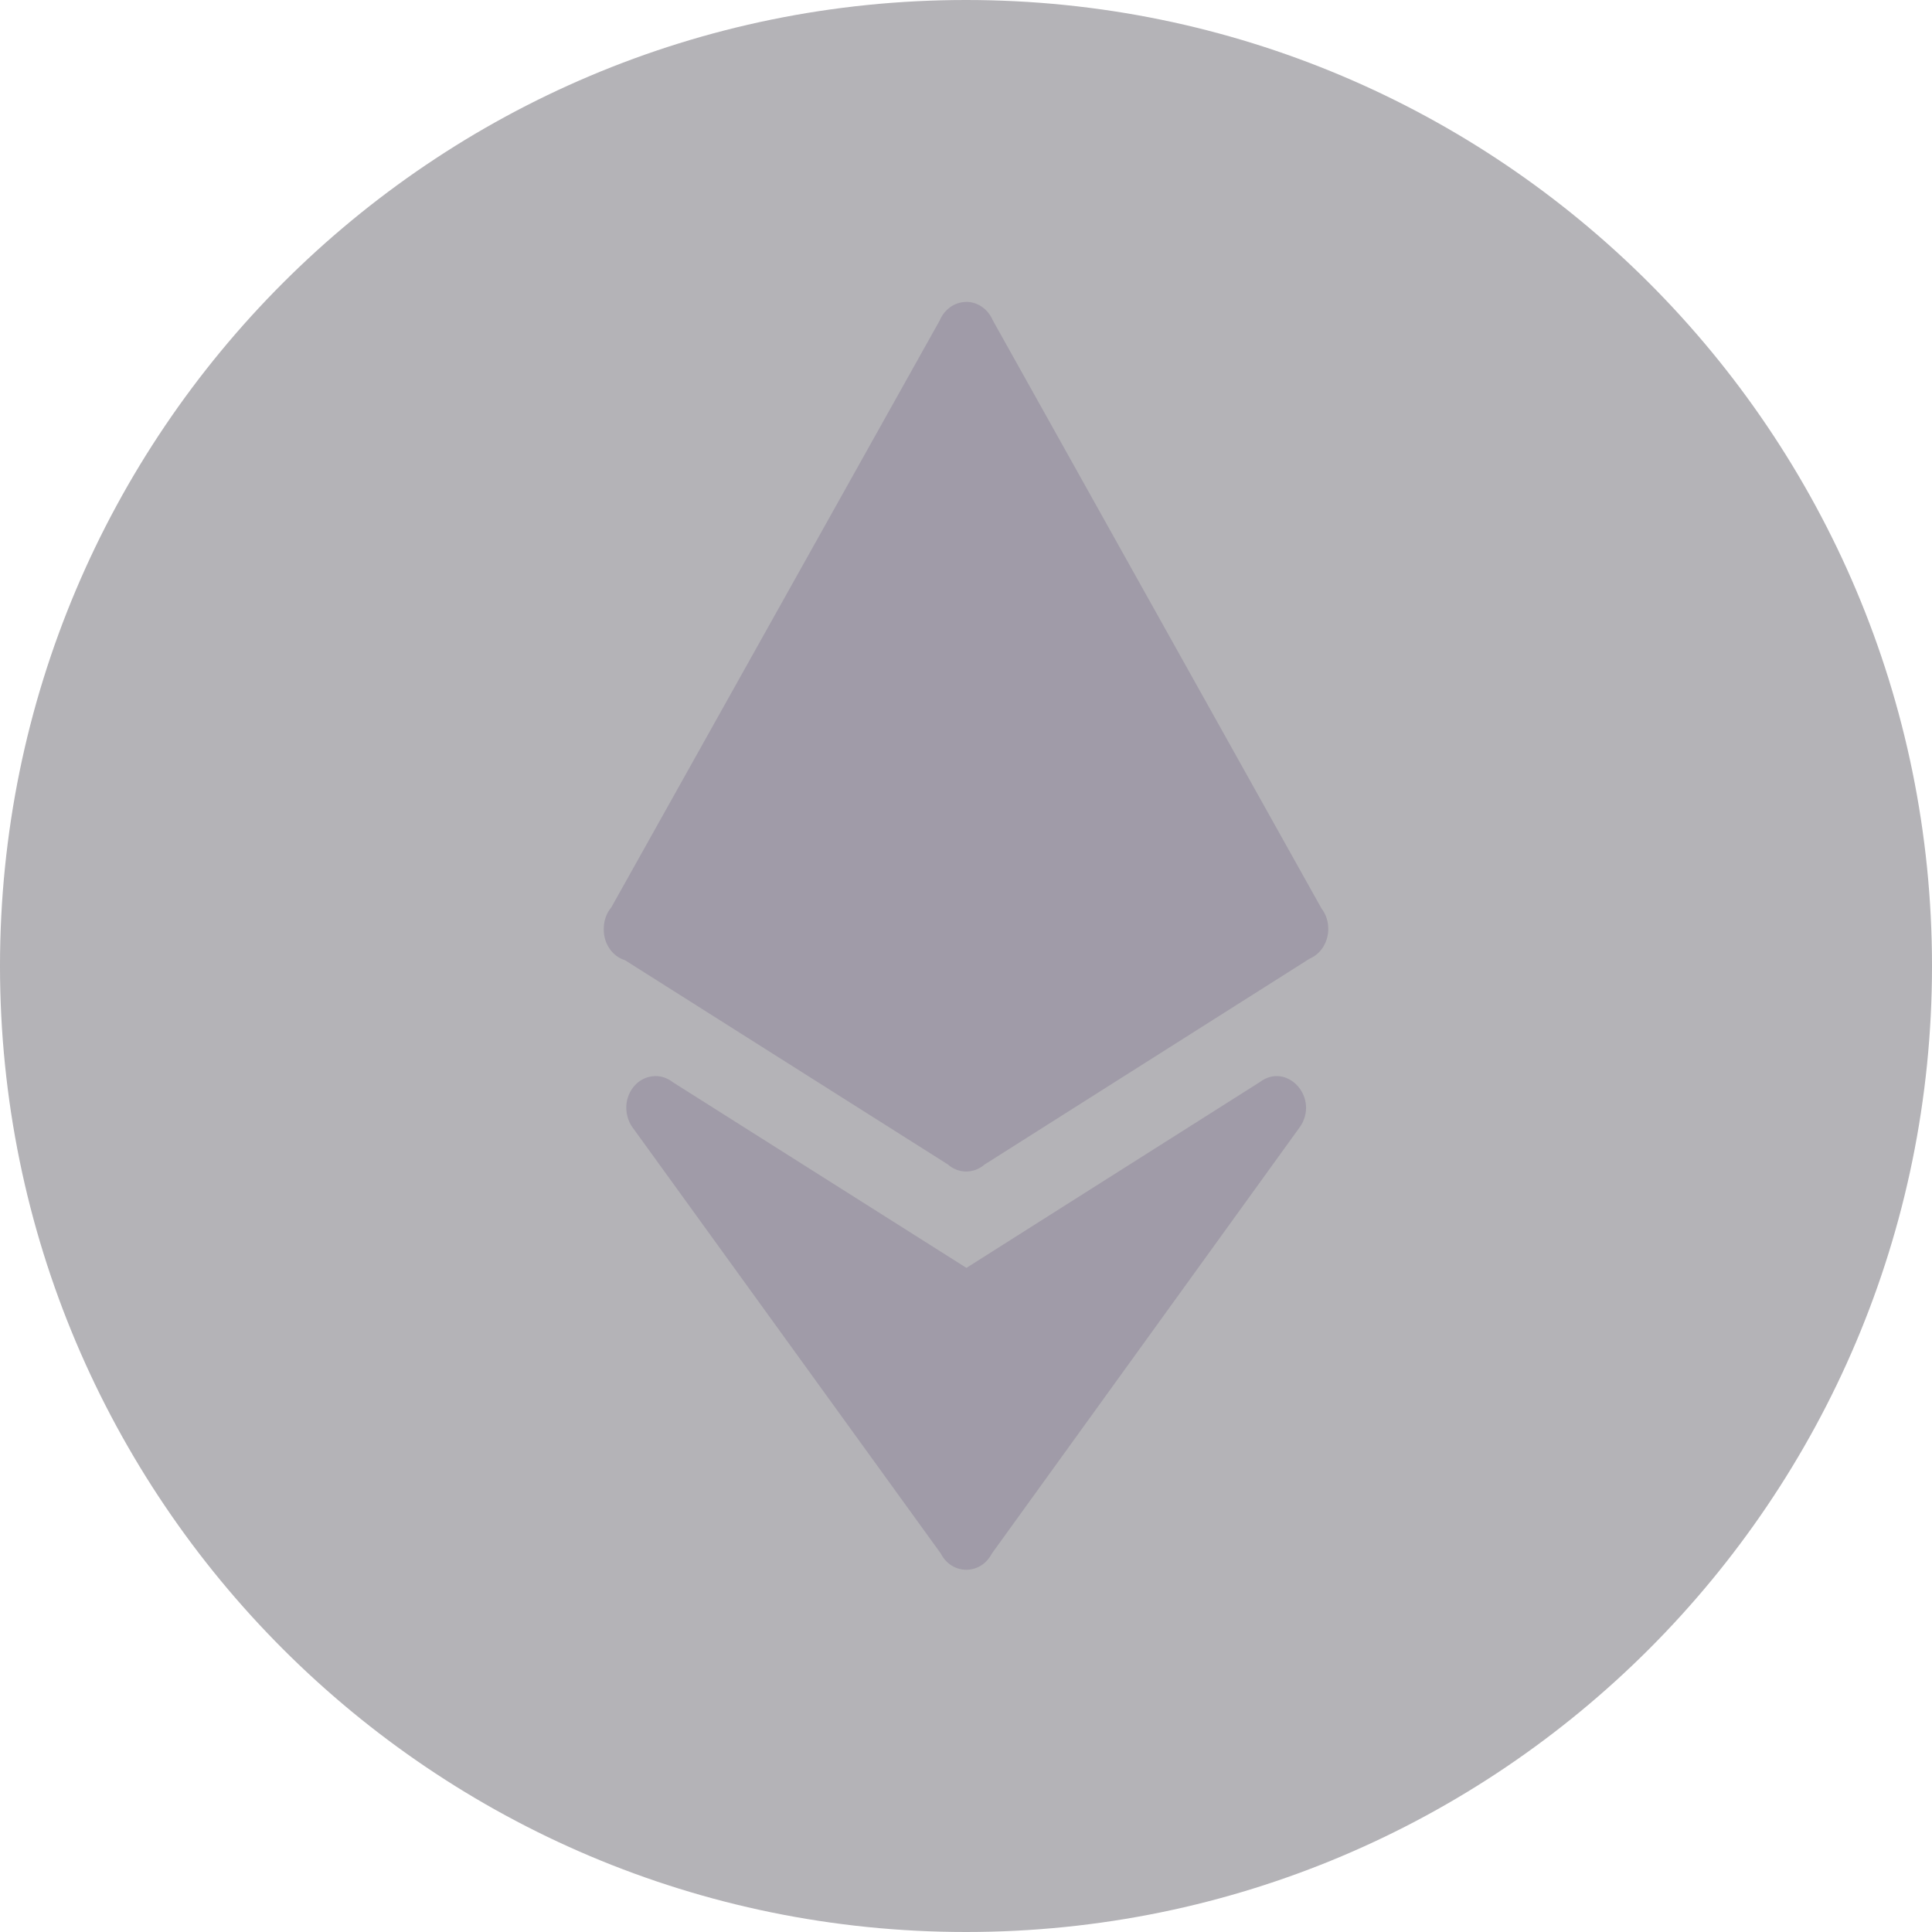
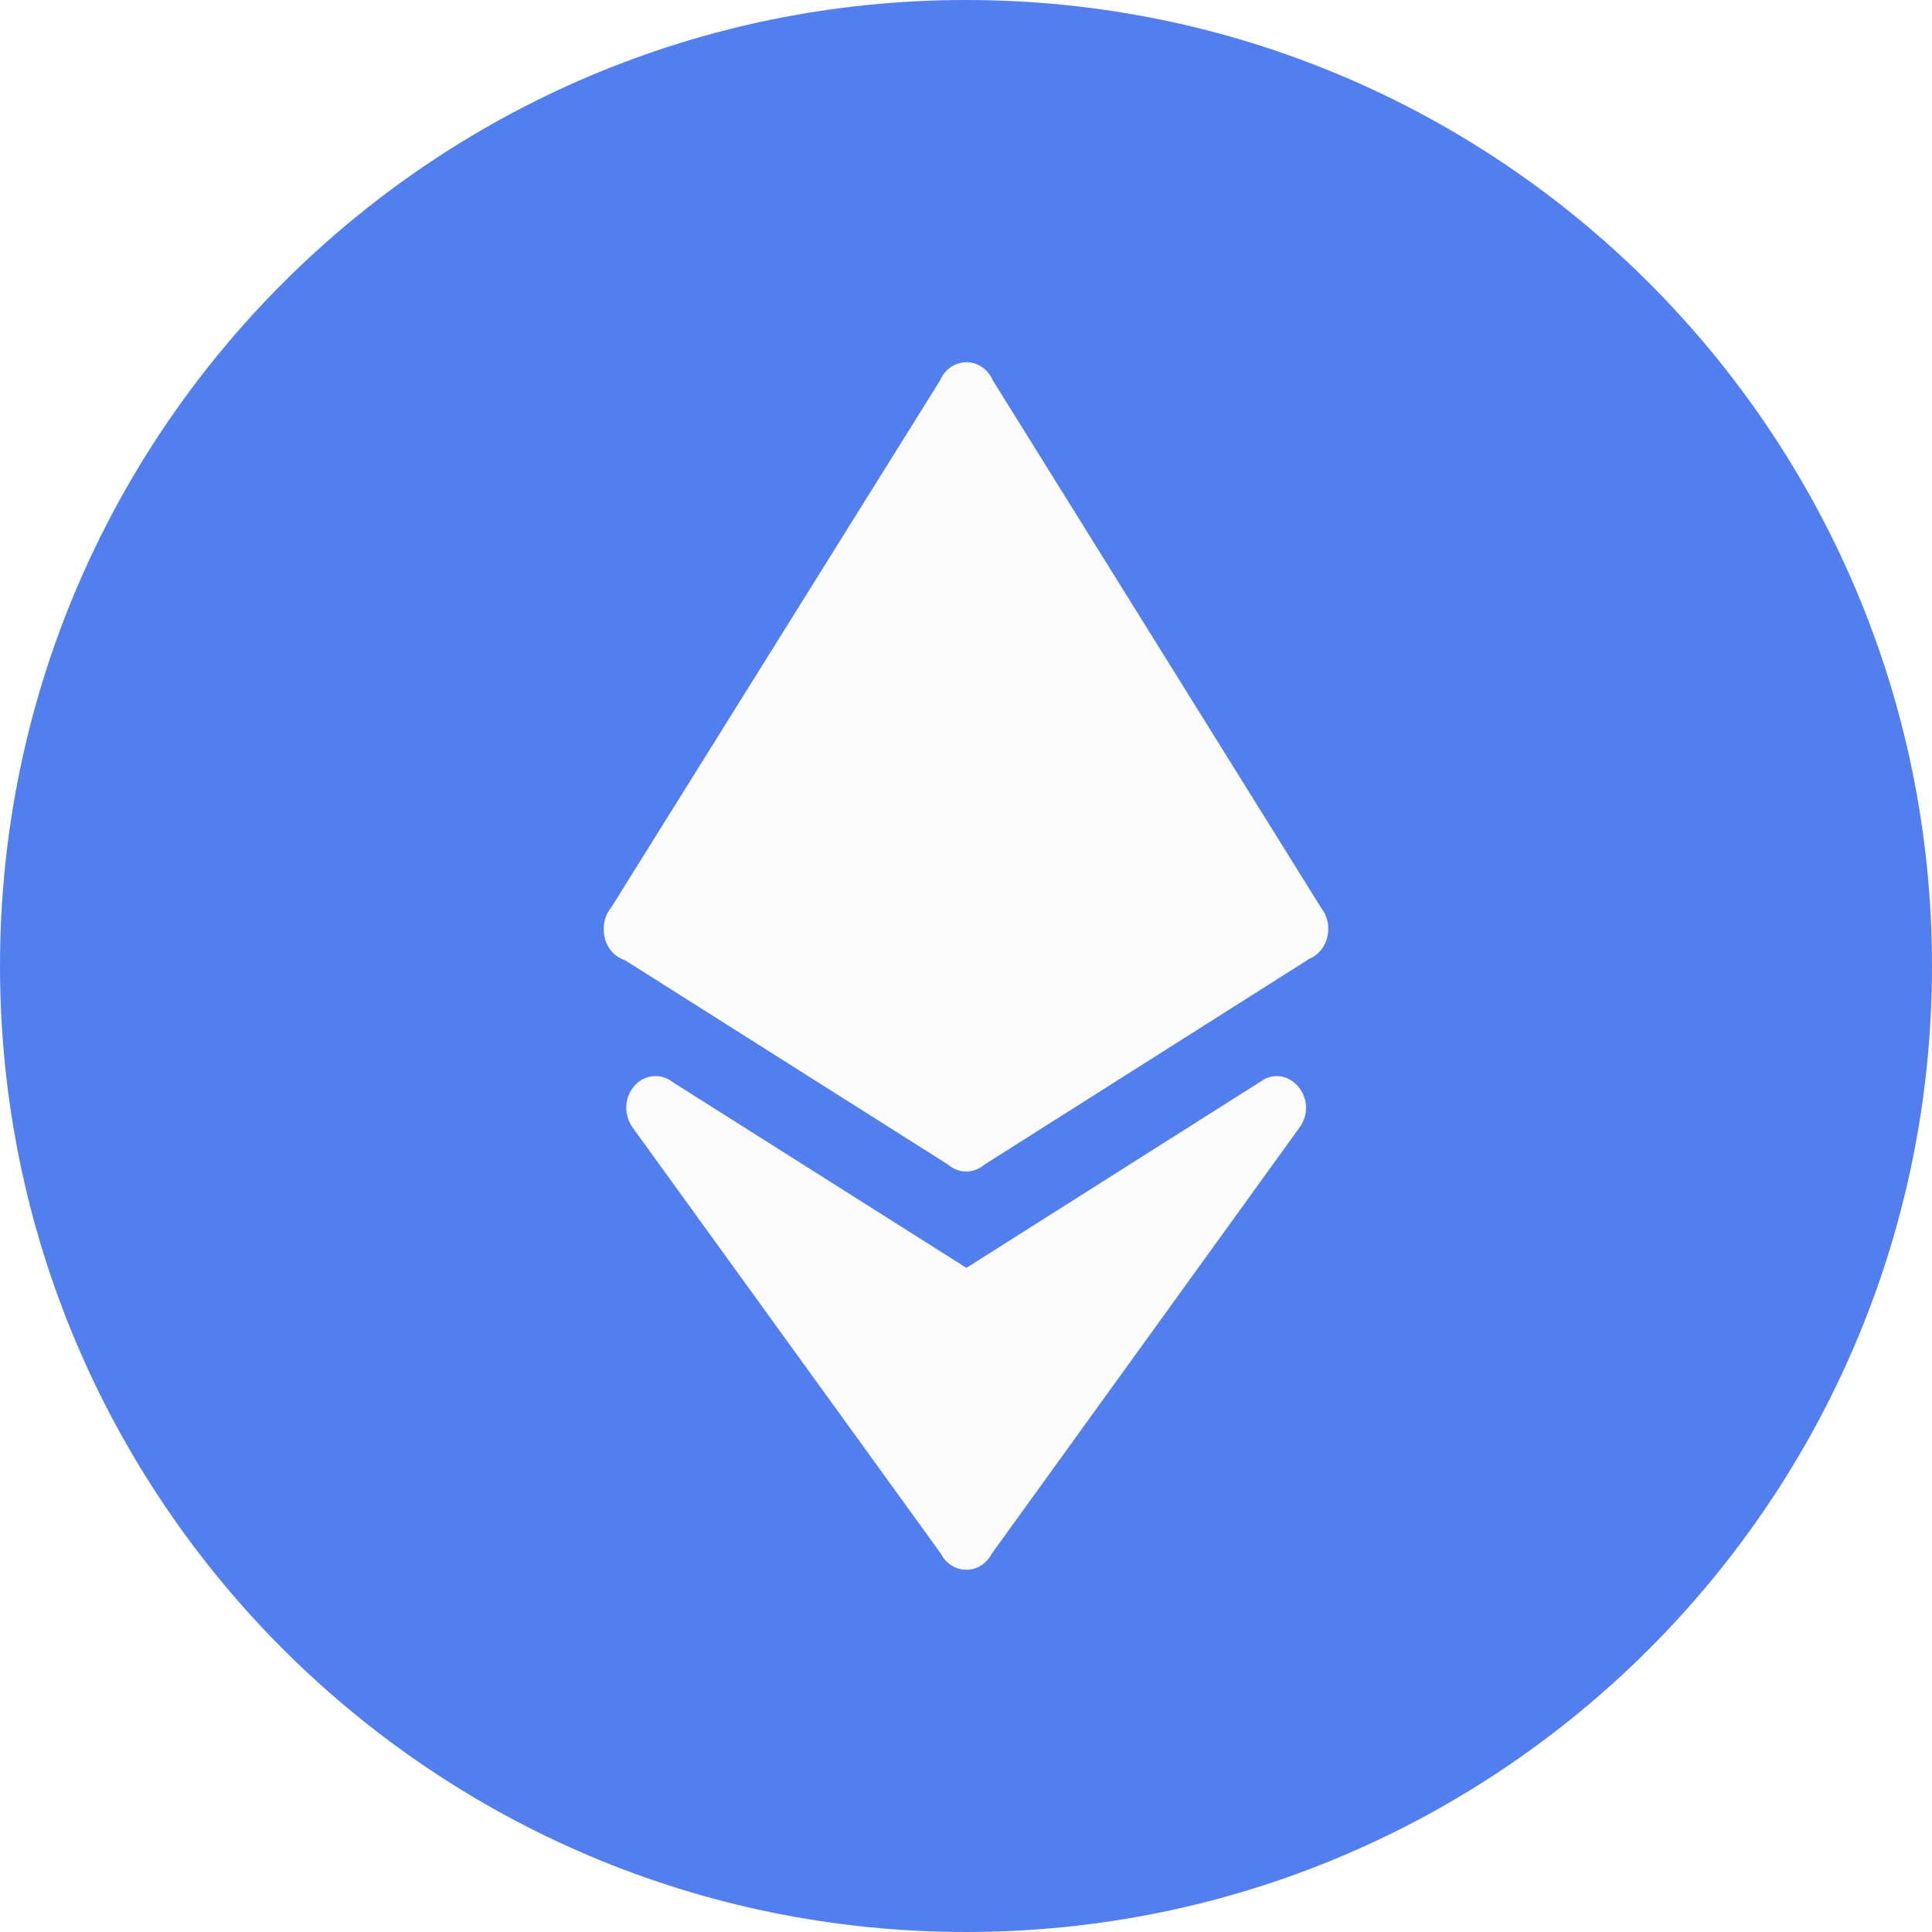
<svg xmlns="http://www.w3.org/2000/svg" width="32" height="32" viewBox="0 0 32 32" fill="none">
-   <circle opacity="0.4" cx="16" cy="16" r="16" fill="#43404A" />
-   <path fill-rule="evenodd" clip-rule="evenodd" d="M15.998 5.001C15.811 5.004 15.643 5.123 15.565 5.307L10.127 15.026C10.043 15.125 9.998 15.256 10 15.393C9.998 15.63 10.142 15.84 10.352 15.904L15.697 19.285C15.874 19.443 16.128 19.443 16.308 19.288L21.689 15.88C21.782 15.841 21.862 15.771 21.918 15.682L21.919 15.68C21.926 15.668 21.933 15.655 21.939 15.643C21.945 15.631 21.95 15.621 21.955 15.609C21.956 15.606 21.958 15.604 21.959 15.6C21.983 15.542 21.996 15.479 22 15.415V15.403V15.372C22 15.36 21.999 15.348 21.998 15.336V15.33C21.988 15.225 21.95 15.127 21.887 15.045L16.443 5.304C16.363 5.117 16.189 4.997 15.998 5L15.998 5.001ZM10.837 17.824C10.521 17.838 10.302 18.172 10.394 18.499L10.395 18.503C10.399 18.517 10.403 18.531 10.408 18.544C10.413 18.555 10.418 18.569 10.423 18.58L10.425 18.586C10.442 18.622 10.462 18.656 10.486 18.686L15.581 25.729C15.764 26.089 16.243 26.091 16.428 25.732L21.533 18.663C21.539 18.654 21.544 18.646 21.55 18.637C21.552 18.634 21.554 18.631 21.556 18.628C21.833 18.145 21.302 17.597 20.871 17.92L16.007 21L11.143 17.924C11.054 17.854 10.948 17.819 10.839 17.823L10.837 17.824Z" fill="#A09BA8" />
+   <circle cx="16" cy="16" r="16" fill="#537FEE" />
+   <path fill-rule="evenodd" clip-rule="evenodd" d="M16 6C15.813 6.003 15.645 6.122 15.568 6.305L10.127 15.026C10.043 15.125 9.998 15.256 10 15.393C9.998 15.63 10.142 15.84 10.352 15.904L15.697 19.285C15.874 19.443 16.128 19.443 16.308 19.288L21.689 15.88C21.782 15.841 21.862 15.771 21.918 15.682L21.919 15.68C21.926 15.668 21.933 15.655 21.939 15.643C21.945 15.631 21.95 15.621 21.955 15.609C21.956 15.606 21.958 15.604 21.959 15.6C21.983 15.542 21.996 15.479 22 15.415V15.403V15.372C22 15.36 21.999 15.348 21.998 15.336V15.33C21.988 15.225 21.95 15.127 21.887 15.045L16.446 6.303C16.366 6.116 16.191 5.996 16 5.999L16 6ZM10.837 17.824C10.521 17.838 10.302 18.172 10.394 18.499L10.395 18.503C10.399 18.517 10.403 18.531 10.408 18.544C10.413 18.555 10.418 18.569 10.423 18.58L10.425 18.586C10.442 18.622 10.462 18.656 10.486 18.686L15.581 25.729C15.764 26.089 16.243 26.091 16.428 25.732L21.533 18.663C21.539 18.654 21.544 18.646 21.55 18.637C21.552 18.634 21.554 18.631 21.556 18.628C21.833 18.145 21.302 17.597 20.871 17.92L16.007 21L11.143 17.924C11.054 17.854 10.948 17.819 10.839 17.823L10.837 17.824Z" fill="#FCFCFC" />
</svg>
